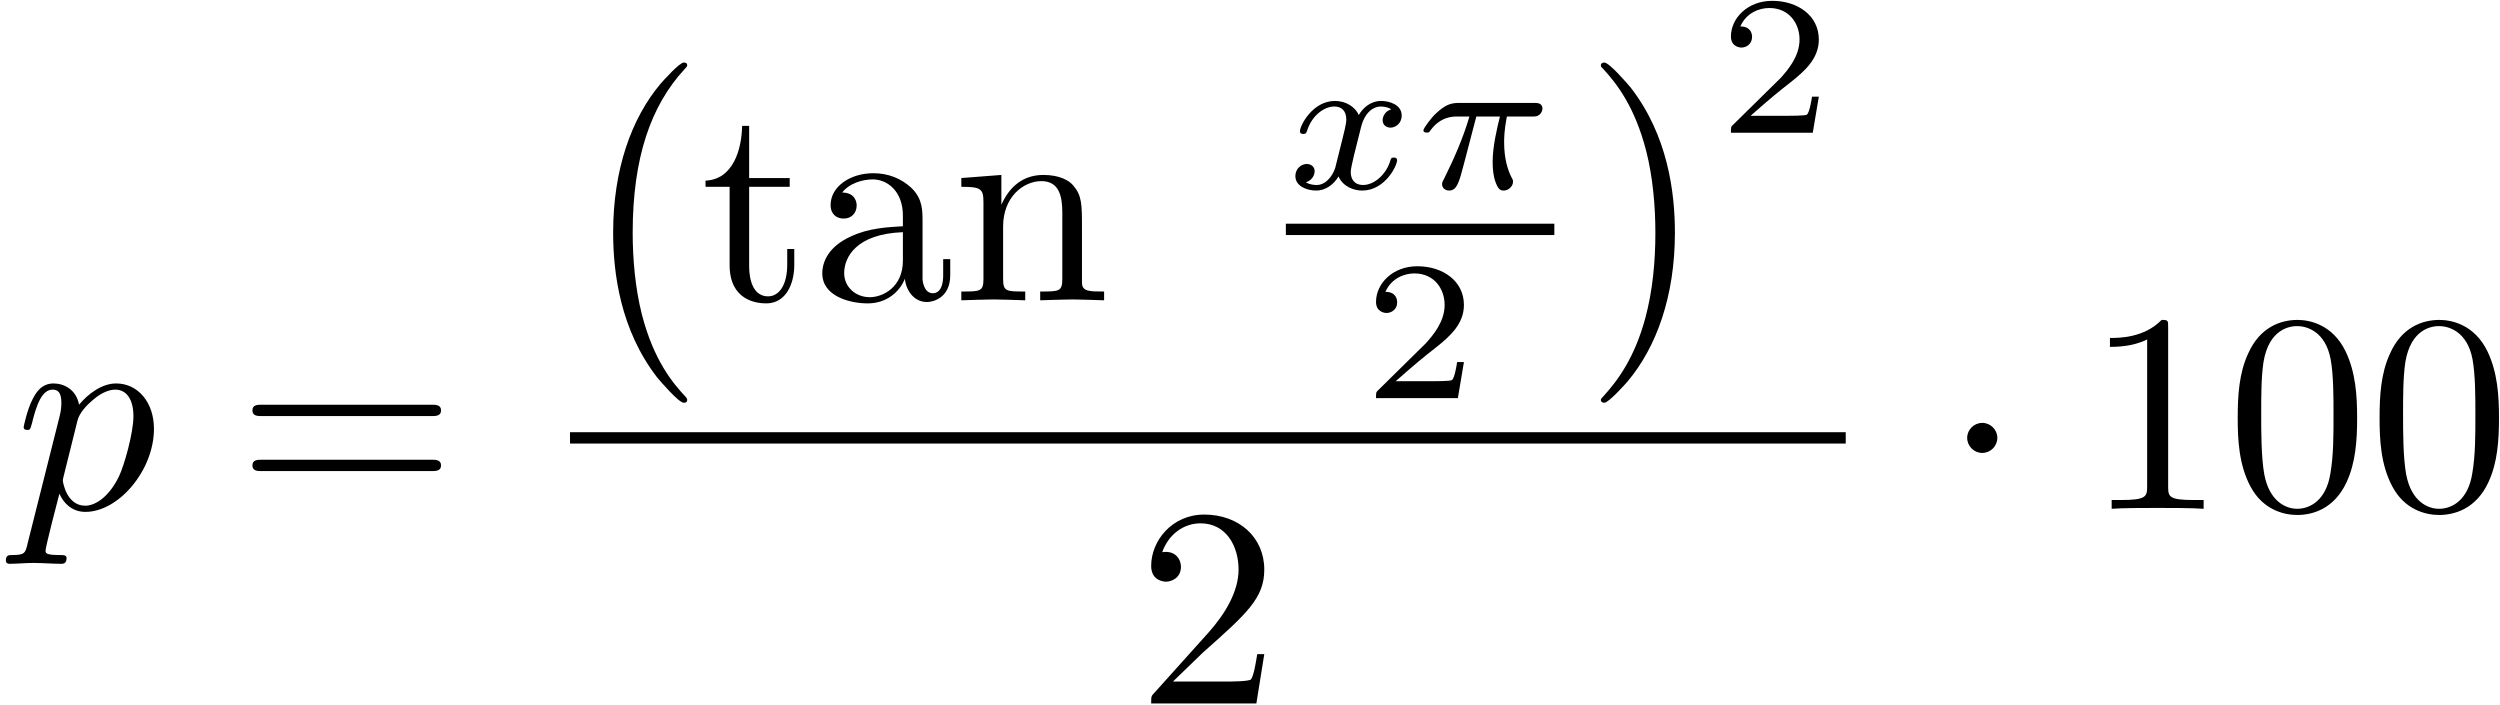
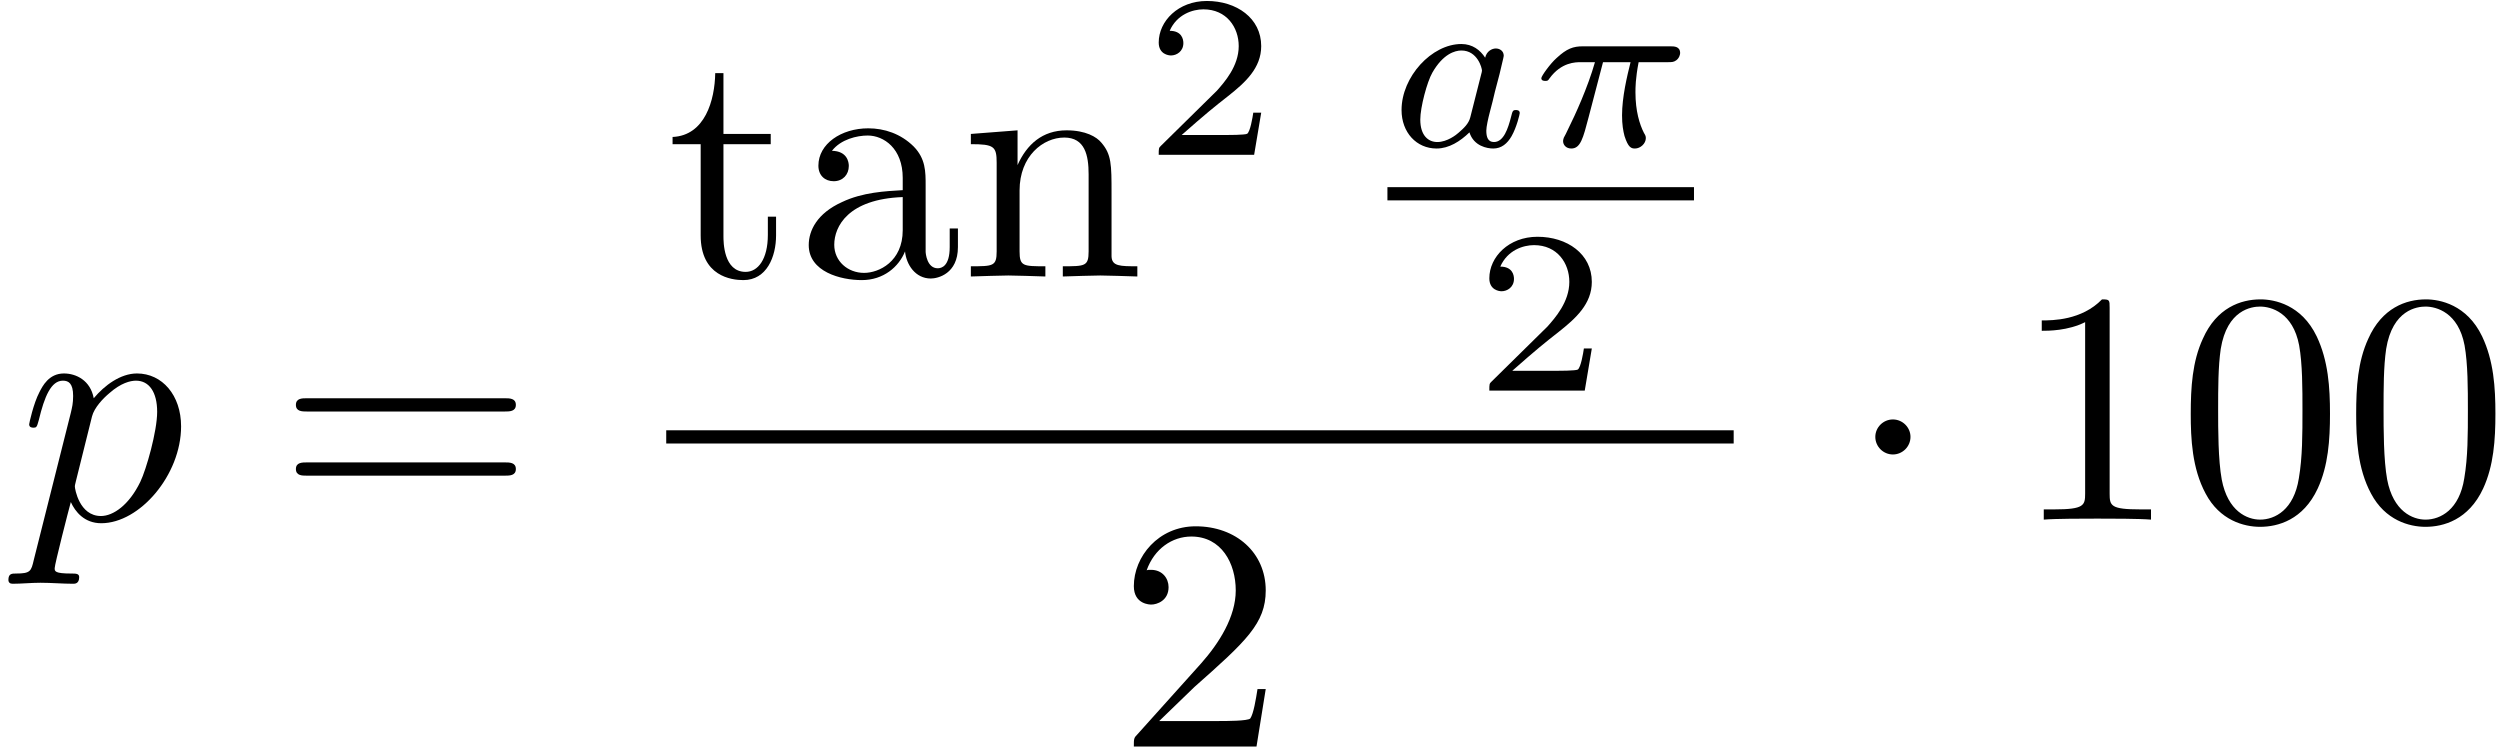
- <svg xmlns="http://www.w3.org/2000/svg" xmlns:xlink="http://www.w3.org/1999/xlink" width="316pt" height="89pt" viewBox="0 0 316 89" version="1.1">
+ <svg xmlns="http://www.w3.org/2000/svg" xmlns:xlink="http://www.w3.org/1999/xlink" width="271pt" height="81pt" viewBox="0 0 271 81" version="1.1">
  <defs>
    <g>
      <symbol overflow="visible" id="glyph0-0">
        <path style="stroke:none;" d="" />
      </symbol>
      <symbol overflow="visible" id="glyph0-1">
        <path style="stroke:none;" d="M 1.609 4.375 C 1.328 5.594 1.25 5.844 -0.328 5.844 C -0.75 5.844 -1.141 5.844 -1.141 6.531 C -1.141 6.812 -0.969 6.953 -0.688 6.953 C 0.281 6.953 1.328 6.844 2.328 6.844 C 3.516 6.844 4.734 6.953 5.875 6.953 C 6.062 6.953 6.531 6.953 6.531 6.234 C 6.531 5.844 6.172 5.844 5.672 5.844 C 3.875 5.844 3.875 5.594 3.875 5.266 C 3.875 4.844 5.375 -1 5.625 -1.906 C 6.094 -0.859 7.094 0.391 8.922 0.391 C 13.094 0.391 17.578 -4.844 17.578 -10.109 C 17.578 -13.484 15.531 -15.844 12.797 -15.844 C 11.016 -15.844 9.281 -14.562 8.109 -13.156 C 7.75 -15.094 6.203 -15.844 4.875 -15.844 C 3.234 -15.844 2.547 -14.453 2.219 -13.812 C 1.578 -12.594 1.109 -10.438 1.109 -10.328 C 1.109 -9.969 1.469 -9.969 1.547 -9.969 C 1.906 -9.969 1.938 -10 2.156 -10.797 C 2.766 -13.344 3.484 -15.062 4.766 -15.062 C 5.375 -15.062 5.875 -14.781 5.875 -13.406 C 5.875 -12.594 5.766 -12.188 5.625 -11.578 Z M 7.922 -11.188 C 8.172 -12.156 9.141 -13.156 9.797 -13.703 C 11.047 -14.812 12.078 -15.062 12.688 -15.062 C 14.125 -15.062 14.984 -13.812 14.984 -11.688 C 14.984 -9.578 13.812 -5.453 13.156 -4.094 C 11.938 -1.578 10.219 -0.391 8.891 -0.391 C 6.531 -0.391 6.062 -3.375 6.062 -3.578 C 6.062 -3.656 6.062 -3.734 6.172 -4.156 Z M 7.922 -11.188 " />
      </symbol>
      <symbol overflow="visible" id="glyph1-0">
        <path style="stroke:none;" d="" />
      </symbol>
      <symbol overflow="visible" id="glyph1-1">
        <path style="stroke:none;" d="M 24.641 -11.719 C 25.172 -11.719 25.859 -11.719 25.859 -12.438 C 25.859 -13.156 25.172 -13.156 24.672 -13.156 L 3.188 -13.156 C 2.688 -13.156 2.016 -13.156 2.016 -12.438 C 2.016 -11.719 2.688 -11.719 3.234 -11.719 Z M 24.672 -4.766 C 25.172 -4.766 25.859 -4.766 25.859 -5.484 C 25.859 -6.203 25.172 -6.203 24.641 -6.203 L 3.234 -6.203 C 2.688 -6.203 2.016 -6.203 2.016 -5.484 C 2.016 -4.766 2.688 -4.766 3.188 -4.766 Z M 24.672 -4.766 " />
      </symbol>
      <symbol overflow="visible" id="glyph1-2">
        <path style="stroke:none;" d="M 6.203 -14.344 L 11.328 -14.344 L 11.328 -15.453 L 6.203 -15.453 L 6.203 -22.047 L 5.312 -22.047 C 5.266 -19.109 4.203 -15.281 0.688 -15.125 L 0.688 -14.344 L 3.734 -14.344 L 3.734 -4.453 C 3.734 -0.031 7.062 0.391 8.359 0.391 C 10.906 0.391 11.906 -2.156 11.906 -4.453 L 11.906 -6.484 L 11.016 -6.484 L 11.016 -4.516 C 11.016 -1.859 9.938 -0.5 8.609 -0.5 C 6.203 -0.5 6.203 -3.766 6.203 -4.375 Z M 6.203 -14.344 " />
      </symbol>
      <symbol overflow="visible" id="glyph1-3">
        <path style="stroke:none;" d="M 11.938 -2.719 C 12.078 -1.297 13.047 0.219 14.734 0.219 C 15.484 0.219 17.672 -0.281 17.672 -3.188 L 17.672 -5.203 L 16.781 -5.203 L 16.781 -3.188 C 16.781 -1.109 15.891 -0.891 15.484 -0.891 C 14.312 -0.891 14.172 -2.516 14.172 -2.688 L 14.172 -9.859 C 14.172 -11.375 14.172 -12.766 12.875 -14.094 C 11.469 -15.484 9.688 -16.062 7.953 -16.062 C 5.016 -16.062 2.547 -14.375 2.547 -12.016 C 2.547 -10.938 3.266 -10.328 4.203 -10.328 C 5.203 -10.328 5.844 -11.047 5.844 -11.984 C 5.844 -12.406 5.672 -13.594 4.016 -13.625 C 4.984 -14.875 6.734 -15.281 7.891 -15.281 C 9.641 -15.281 11.688 -13.875 11.688 -10.688 L 11.688 -9.359 C 9.859 -9.25 7.344 -9.141 5.094 -8.062 C 2.406 -6.844 1.5 -4.984 1.5 -3.406 C 1.5 -0.5 4.984 0.391 7.25 0.391 C 9.609 0.391 11.266 -1.047 11.938 -2.719 Z M 11.688 -8.609 L 11.688 -5.016 C 11.688 -1.609 9.109 -0.391 7.5 -0.391 C 5.734 -0.391 4.266 -1.656 4.266 -3.438 C 4.266 -5.422 5.766 -8.391 11.688 -8.609 Z M 11.688 -8.609 " />
      </symbol>
      <symbol overflow="visible" id="glyph1-4">
        <path style="stroke:none;" d="M 3.938 -12.328 L 3.938 -2.719 C 3.938 -1.109 3.547 -1.109 1.141 -1.109 L 1.141 0 C 2.406 -0.031 4.234 -0.109 5.203 -0.109 C 6.125 -0.109 8 -0.031 9.219 0 L 9.219 -1.109 C 6.812 -1.109 6.422 -1.109 6.422 -2.719 L 6.422 -9.328 C 6.422 -13.047 8.969 -15.062 11.266 -15.062 C 13.516 -15.062 13.906 -13.125 13.906 -11.078 L 13.906 -2.719 C 13.906 -1.109 13.516 -1.109 11.109 -1.109 L 11.109 0 C 12.375 -0.031 14.203 -0.109 15.172 -0.109 C 16.094 -0.109 17.969 -0.031 19.188 0 L 19.188 -1.109 C 17.312 -1.109 16.422 -1.109 16.391 -2.188 L 16.391 -9.031 C 16.391 -12.125 16.391 -13.234 15.281 -14.516 C 14.781 -15.125 13.594 -15.844 11.516 -15.844 C 8.891 -15.844 7.203 -14.312 6.203 -12.078 L 6.203 -15.844 L 1.141 -15.453 L 1.141 -14.344 C 3.656 -14.344 3.938 -14.094 3.938 -12.328 Z M 3.938 -12.328 " />
      </symbol>
      <symbol overflow="visible" id="glyph1-5">
        <path style="stroke:none;" d="M 4.547 -2.766 L 8.359 -6.453 C 13.953 -11.406 16.094 -13.344 16.094 -16.922 C 16.094 -21.016 12.875 -23.875 8.5 -23.875 C 4.453 -23.875 1.797 -20.578 1.797 -17.391 C 1.797 -15.391 3.578 -15.391 3.688 -15.391 C 4.297 -15.391 5.562 -15.812 5.562 -17.281 C 5.562 -18.219 4.906 -19.156 3.656 -19.156 C 3.375 -19.156 3.297 -19.156 3.188 -19.109 C 4.016 -21.438 5.953 -22.766 8.031 -22.766 C 11.297 -22.766 12.844 -19.859 12.844 -16.922 C 12.844 -14.062 11.047 -11.219 9.078 -9 L 2.188 -1.328 C 1.797 -0.938 1.797 -0.859 1.797 0 L 15.094 0 L 16.094 -6.234 L 15.203 -6.234 C 15.031 -5.156 14.781 -3.578 14.422 -3.047 C 14.172 -2.766 11.797 -2.766 11.016 -2.766 Z M 4.547 -2.766 " />
      </symbol>
      <symbol overflow="visible" id="glyph1-6">
        <path style="stroke:none;" d="M 10.547 -22.953 C 10.547 -23.812 10.547 -23.875 9.719 -23.875 C 7.5 -21.594 4.344 -21.594 3.188 -21.594 L 3.188 -20.469 C 3.906 -20.469 6.031 -20.469 7.891 -21.406 L 7.891 -2.828 C 7.891 -1.547 7.781 -1.109 4.547 -1.109 L 3.406 -1.109 L 3.406 0 C 4.656 -0.109 7.781 -0.109 9.219 -0.109 C 10.656 -0.109 13.766 -0.109 15.031 0 L 15.031 -1.109 L 13.875 -1.109 C 10.656 -1.109 10.547 -1.5 10.547 -2.828 Z M 10.547 -22.953 " />
      </symbol>
      <symbol overflow="visible" id="glyph1-7">
        <path style="stroke:none;" d="M 16.5 -11.469 C 16.5 -14.344 16.312 -17.219 15.062 -19.859 C 13.406 -23.312 10.469 -23.875 8.969 -23.875 C 6.812 -23.875 4.203 -22.953 2.719 -19.609 C 1.578 -17.141 1.406 -14.344 1.406 -11.469 C 1.406 -8.781 1.547 -5.562 3.016 -2.828 C 4.547 0.078 7.172 0.781 8.922 0.781 C 10.859 0.781 13.594 0.031 15.172 -3.375 C 16.312 -5.844 16.5 -8.641 16.5 -11.469 Z M 8.922 0 C 7.531 0 5.422 -0.891 4.766 -4.344 C 4.375 -6.484 4.375 -9.797 4.375 -11.906 C 4.375 -14.203 4.375 -16.562 4.656 -18.5 C 5.344 -22.766 8.031 -23.094 8.922 -23.094 C 10.109 -23.094 12.484 -22.453 13.156 -18.891 C 13.516 -16.891 13.516 -14.172 13.516 -11.906 C 13.516 -9.219 13.516 -6.781 13.125 -4.484 C 12.594 -1.078 10.547 0 8.922 0 Z M 8.922 0 " />
      </symbol>
      <symbol overflow="visible" id="glyph2-0">
        <path style="stroke:none;" d="" />
      </symbol>
      <symbol overflow="visible" id="glyph2-1">
-         <path style="stroke:none;" d="M 14.812 41.203 C 14.812 41.062 14.734 40.984 14.672 40.875 C 13.016 39.125 10.578 36.219 9.078 30.375 C 8.25 27.109 7.922 23.422 7.922 20.078 C 7.922 10.656 10.188 4.047 14.484 -0.609 C 14.812 -0.938 14.812 -1 14.812 -1.078 C 14.812 -1.438 14.516 -1.438 14.375 -1.438 C 13.844 -1.438 11.906 0.719 11.438 1.25 C 7.781 5.594 5.453 12.047 5.453 20.047 C 5.453 25.141 6.344 32.344 11.047 38.406 C 11.406 38.828 13.734 41.562 14.375 41.562 C 14.516 41.562 14.812 41.562 14.812 41.203 Z M 14.812 41.203 " />
-       </symbol>
-       <symbol overflow="visible" id="glyph2-2">
-         <path style="stroke:none;" d="M 10.938 20.078 C 10.938 14.984 10.047 7.781 5.344 1.719 C 4.984 1.297 2.656 -1.438 2.016 -1.438 C 1.828 -1.438 1.578 -1.359 1.578 -1.078 C 1.578 -0.938 1.656 -0.828 1.797 -0.719 C 3.516 1.141 5.844 4.047 7.312 9.75 C 8.141 13.016 8.469 16.703 8.469 20.047 C 8.469 23.672 8.141 27.328 7.203 30.844 C 5.844 35.859 3.734 38.734 1.906 40.734 C 1.578 41.062 1.578 41.125 1.578 41.203 C 1.578 41.484 1.828 41.562 2.016 41.562 C 2.547 41.562 4.516 39.375 4.953 38.875 C 8.609 34.531 10.938 28.078 10.938 20.078 Z M 10.938 20.078 " />
+         <path style="stroke:none;" d="M 12.688 -4.562 L 11.828 -4.562 C 11.75 -4.016 11.5 -2.531 11.172 -2.281 C 10.969 -2.141 9.047 -2.141 8.688 -2.141 L 4.062 -2.141 C 6.703 -4.469 7.578 -5.172 9.094 -6.359 C 10.953 -7.828 12.688 -9.391 12.688 -11.781 C 12.688 -14.812 10.016 -16.672 6.797 -16.672 C 3.688 -16.672 1.578 -14.484 1.578 -12.172 C 1.578 -10.891 2.656 -10.766 2.906 -10.766 C 3.516 -10.766 4.25 -11.203 4.25 -12.109 C 4.25 -12.547 4.062 -13.438 2.766 -13.438 C 3.547 -15.219 5.25 -15.766 6.422 -15.766 C 8.938 -15.766 10.25 -13.812 10.25 -11.781 C 10.25 -9.594 8.688 -7.859 7.891 -6.953 L 1.828 -0.984 C 1.578 -0.75 1.578 -0.703 1.578 0 L 11.922 0 Z M 12.688 -4.562 " />
      </symbol>
      <symbol overflow="visible" id="glyph3-0">
        <path style="stroke:none;" d="" />
      </symbol>
      <symbol overflow="visible" id="glyph3-1">
-         <path style="stroke:none;" d="M 6.25 -2.656 C 6 -1.812 5.172 -0.453 3.891 -0.453 C 3.812 -0.453 3.062 -0.453 2.531 -0.797 C 3.562 -1.125 3.641 -2.031 3.641 -2.188 C 3.641 -2.734 3.219 -3.109 2.641 -3.109 C 1.938 -3.109 1.203 -2.516 1.203 -1.578 C 1.203 -0.328 2.609 0.25 3.844 0.25 C 5 0.25 6.031 -0.484 6.656 -1.531 C 7.25 -0.203 8.641 0.25 9.641 0.25 C 12.531 0.25 14.062 -2.891 14.062 -3.594 C 14.062 -3.922 13.734 -3.922 13.656 -3.922 C 13.312 -3.922 13.281 -3.797 13.188 -3.484 C 12.656 -1.75 11.156 -0.453 9.75 -0.453 C 8.734 -0.453 8.203 -1.125 8.203 -2.078 C 8.203 -2.734 8.812 -5.016 9.516 -7.812 C 10.016 -9.75 11.156 -10.375 11.984 -10.375 C 12.031 -10.375 12.812 -10.375 13.328 -10.016 C 12.531 -9.797 12.234 -9.094 12.234 -8.641 C 12.234 -8.078 12.656 -7.703 13.234 -7.703 C 13.812 -7.703 14.641 -8.188 14.641 -9.234 C 14.641 -10.641 13.031 -11.078 12.031 -11.078 C 10.766 -11.078 9.766 -10.25 9.219 -9.297 C 8.766 -10.312 7.609 -11.078 6.203 -11.078 C 3.391 -11.078 1.781 -7.984 1.781 -7.234 C 1.781 -6.906 2.141 -6.906 2.203 -6.906 C 2.531 -6.906 2.562 -7 2.688 -7.328 C 3.312 -9.297 4.891 -10.375 6.125 -10.375 C 6.953 -10.375 7.641 -9.922 7.641 -8.719 C 7.641 -8.203 7.328 -6.953 7.109 -6.094 Z M 6.25 -2.656 " />
+         <path style="stroke:none;" d="M 10.594 -9.594 C 10.062 -10.422 9.219 -11.078 8.016 -11.078 C 4.797 -11.078 1.531 -7.531 1.531 -3.922 C 1.531 -1.484 3.156 0.25 5.328 0.25 C 6.672 0.25 7.891 -0.531 8.891 -1.5 C 9.359 0 10.828 0.25 11.469 0.25 C 12.375 0.25 13 -0.297 13.453 -1.078 C 14.016 -2.062 14.344 -3.484 14.344 -3.594 C 14.344 -3.922 14.016 -3.922 13.938 -3.922 C 13.578 -3.922 13.562 -3.812 13.391 -3.141 C 13.078 -1.938 12.609 -0.453 11.547 -0.453 C 10.891 -0.453 10.719 -1 10.719 -1.688 C 10.719 -2.109 10.922 -3.016 11.094 -3.672 C 11.281 -4.344 11.531 -5.375 11.656 -5.922 L 12.156 -7.828 C 12.297 -8.484 12.609 -9.672 12.609 -9.797 C 12.609 -10.344 12.156 -10.594 11.75 -10.594 C 11.328 -10.594 10.75 -10.297 10.594 -9.594 Z M 8.984 -3.141 C 8.812 -2.438 8.266 -1.938 7.703 -1.453 C 7.484 -1.25 6.484 -0.453 5.406 -0.453 C 4.469 -0.453 3.562 -1.109 3.562 -2.891 C 3.562 -4.219 4.297 -6.984 4.875 -7.984 C 6.031 -10 7.312 -10.375 8.016 -10.375 C 9.766 -10.375 10.25 -8.469 10.25 -8.188 C 10.25 -8.078 10.188 -7.906 10.172 -7.828 Z M 8.984 -3.141 " />
      </symbol>
      <symbol overflow="visible" id="glyph3-2">
        <path style="stroke:none;" d="M 7.812 -9.109 L 10.797 -9.109 C 10.422 -7.609 9.875 -5.328 9.875 -3.344 C 9.875 -2.328 10 -1.656 10.141 -1.109 C 10.547 0.156 10.875 0.25 11.281 0.25 C 11.859 0.25 12.453 -0.281 12.453 -0.875 C 12.453 -1.078 12.406 -1.188 12.25 -1.438 C 11.781 -2.359 11.328 -3.797 11.328 -5.844 C 11.328 -6.328 11.328 -7.328 11.672 -9.109 L 14.812 -9.109 C 15.266 -9.109 15.469 -9.109 15.75 -9.312 C 16.094 -9.562 16.172 -9.969 16.172 -10.094 C 16.172 -10.828 15.516 -10.828 15.094 -10.828 L 5.625 -10.828 C 4.594 -10.828 3.891 -10.594 2.766 -9.547 C 2.109 -8.969 1.125 -7.609 1.125 -7.375 C 1.125 -7.078 1.453 -7.078 1.562 -7.078 C 1.828 -7.078 1.859 -7.125 2.016 -7.359 C 3.297 -9.109 4.844 -9.109 5.406 -9.109 L 6.938 -9.109 C 6.156 -6.359 4.797 -3.391 4.047 -1.891 C 3.891 -1.562 3.641 -1.031 3.562 -0.922 C 3.547 -0.828 3.484 -0.734 3.484 -0.547 C 3.484 -0.156 3.797 0.25 4.375 0.25 C 5.375 0.25 5.656 -0.875 6.25 -3.141 Z M 7.812 -9.109 " />
      </symbol>
      <symbol overflow="visible" id="glyph4-0">
        <path style="stroke:none;" d="" />
      </symbol>
      <symbol overflow="visible" id="glyph4-1">
-         <path style="stroke:none;" d="M 12.688 -4.562 L 11.828 -4.562 C 11.75 -4.016 11.5 -2.531 11.172 -2.281 C 10.969 -2.141 9.047 -2.141 8.688 -2.141 L 4.062 -2.141 C 6.703 -4.469 7.578 -5.172 9.094 -6.359 C 10.953 -7.828 12.688 -9.391 12.688 -11.781 C 12.688 -14.812 10.016 -16.672 6.797 -16.672 C 3.688 -16.672 1.578 -14.484 1.578 -12.172 C 1.578 -10.891 2.656 -10.766 2.906 -10.766 C 3.516 -10.766 4.25 -11.203 4.25 -12.109 C 4.25 -12.547 4.062 -13.438 2.766 -13.438 C 3.547 -15.219 5.25 -15.766 6.422 -15.766 C 8.938 -15.766 10.25 -13.812 10.25 -11.781 C 10.25 -9.594 8.688 -7.859 7.891 -6.953 L 1.828 -0.984 C 1.578 -0.75 1.578 -0.703 1.578 0 L 11.922 0 Z M 12.688 -4.562 " />
-       </symbol>
-       <symbol overflow="visible" id="glyph5-0">
-         <path style="stroke:none;" d="" />
-       </symbol>
-       <symbol overflow="visible" id="glyph5-1">
        <path style="stroke:none;" d="M 6.891 -8.969 C 6.891 -10 6.031 -10.859 4.984 -10.859 C 3.938 -10.859 3.078 -10 3.078 -8.969 C 3.078 -7.922 3.938 -7.062 4.984 -7.062 C 6.031 -7.062 6.891 -7.922 6.891 -8.969 Z M 6.891 -8.969 " />
      </symbol>
    </g>
  </defs>
  <g id="surface1">
    <g style="fill:rgb(0%,0%,0%);fill-opacity:1;">
-       <use xlink:href="#glyph0-1" x="1.882" y="64.312" />
+       <use xlink:href="#glyph0-1" x="2.052" y="56.327" />
    </g>
    <g style="fill:rgb(0%,0%,0%);fill-opacity:1;">
-       <use xlink:href="#glyph1-1" x="29.89" y="64.312" />
+       <use xlink:href="#glyph1-1" x="30.06" y="56.327" />
    </g>
    <g style="fill:rgb(0%,0%,0%);fill-opacity:1;">
-       <use xlink:href="#glyph2-1" x="72.049" y="9.344" />
+       <use xlink:href="#glyph1-2" x="72.219" y="29.972" />
    </g>
    <g style="fill:rgb(0%,0%,0%);fill-opacity:1;">
-       <use xlink:href="#glyph1-2" x="88.49" y="37.957" />
+       <use xlink:href="#glyph1-3" x="86.167" y="29.972" />
+       <use xlink:href="#glyph1-4" x="104.1" y="29.972" />
    </g>
    <g style="fill:rgb(0%,0%,0%);fill-opacity:1;">
-       <use xlink:href="#glyph1-3" x="102.438" y="37.957" />
-       <use xlink:href="#glyph1-4" x="120.371" y="37.957" />
+       <use xlink:href="#glyph2-1" x="124.027" y="16.778" />
    </g>
    <g style="fill:rgb(0%,0%,0%);fill-opacity:1;">
-       <use xlink:href="#glyph3-1" x="162.532" y="23.837" />
+       <use xlink:href="#glyph3-1" x="150.397" y="15.849" />
    </g>
    <g style="fill:rgb(0%,0%,0%);fill-opacity:1;">
-       <use xlink:href="#glyph3-2" x="178.795" y="23.837" />
+       <use xlink:href="#glyph3-2" x="165.955" y="15.849" />
    </g>
-     <path style="fill:none;stroke-width:0.398;stroke-linecap:butt;stroke-linejoin:miter;stroke:rgb(0%,0%,0%);stroke-opacity:1;stroke-miterlimit:10;" d="M -0 0 L 9.427 0 " transform="matrix(3.6,0,0,-3.6,162.5316,28.9924)" />
+     <path style="fill:none;stroke-width:0.398;stroke-linecap:butt;stroke-linejoin:miter;stroke:rgb(0%,0%,0%);stroke-opacity:1;stroke-miterlimit:10;" d="M 0 0 L 9.231 0 " transform="matrix(3.6,0,0,-3.6,150.3968,21.004)" />
    <g style="fill:rgb(0%,0%,0%);fill-opacity:1;">
-       <use xlink:href="#glyph4-1" x="172.352" y="50.326" />
+       <use xlink:href="#glyph2-1" x="159.865" y="42.338" />
+     </g>
+     <path style="fill:none;stroke-width:0.398;stroke-linecap:butt;stroke-linejoin:miter;stroke:rgb(0%,0%,0%);stroke-opacity:1;stroke-miterlimit:10;" d="M -0 0 L 32.142 0 " transform="matrix(3.6,0,0,-3.6,72.2192,47.3596)" />
+     <g style="fill:rgb(0%,0%,0%);fill-opacity:1;">
+       <use xlink:href="#glyph1-5" x="121.111" y="80.926" />
    </g>
    <g style="fill:rgb(0%,0%,0%);fill-opacity:1;">
-       <use xlink:href="#glyph2-2" x="200.771" y="9.344" />
+       <use xlink:href="#glyph4-1" x="200.206" y="56.327" />
    </g>
    <g style="fill:rgb(0%,0%,0%);fill-opacity:1;">
-       <use xlink:href="#glyph4-1" x="217.212" y="16.778" />
-     </g>
-     <path style="fill:none;stroke-width:0.398;stroke-linecap:butt;stroke-linejoin:miter;stroke:rgb(0%,0%,0%);stroke-opacity:1;stroke-miterlimit:10;" d="M 0 0 L 44.792 0 " transform="matrix(3.6,0,0,-3.6,72.0492,55.348)" />
-     <g style="fill:rgb(0%,0%,0%);fill-opacity:1;">
-       <use xlink:href="#glyph1-5" x="143.711" y="88.915" />
-     </g>
-     <g style="fill:rgb(0%,0%,0%);fill-opacity:1;">
-       <use xlink:href="#glyph5-1" x="245.573" y="64.312" />
-     </g>
-     <g style="fill:rgb(0%,0%,0%);fill-opacity:1;">
-       <use xlink:href="#glyph1-6" x="263.508" y="64.312" />
-       <use xlink:href="#glyph1-7" x="281.441" y="64.312" />
-       <use xlink:href="#glyph1-7" x="299.373" y="64.312" />
+       <use xlink:href="#glyph1-6" x="218.138" y="56.327" />
+       <use xlink:href="#glyph1-7" x="236.071" y="56.327" />
+       <use xlink:href="#glyph1-7" x="254.003" y="56.327" />
    </g>
  </g>
</svg>
